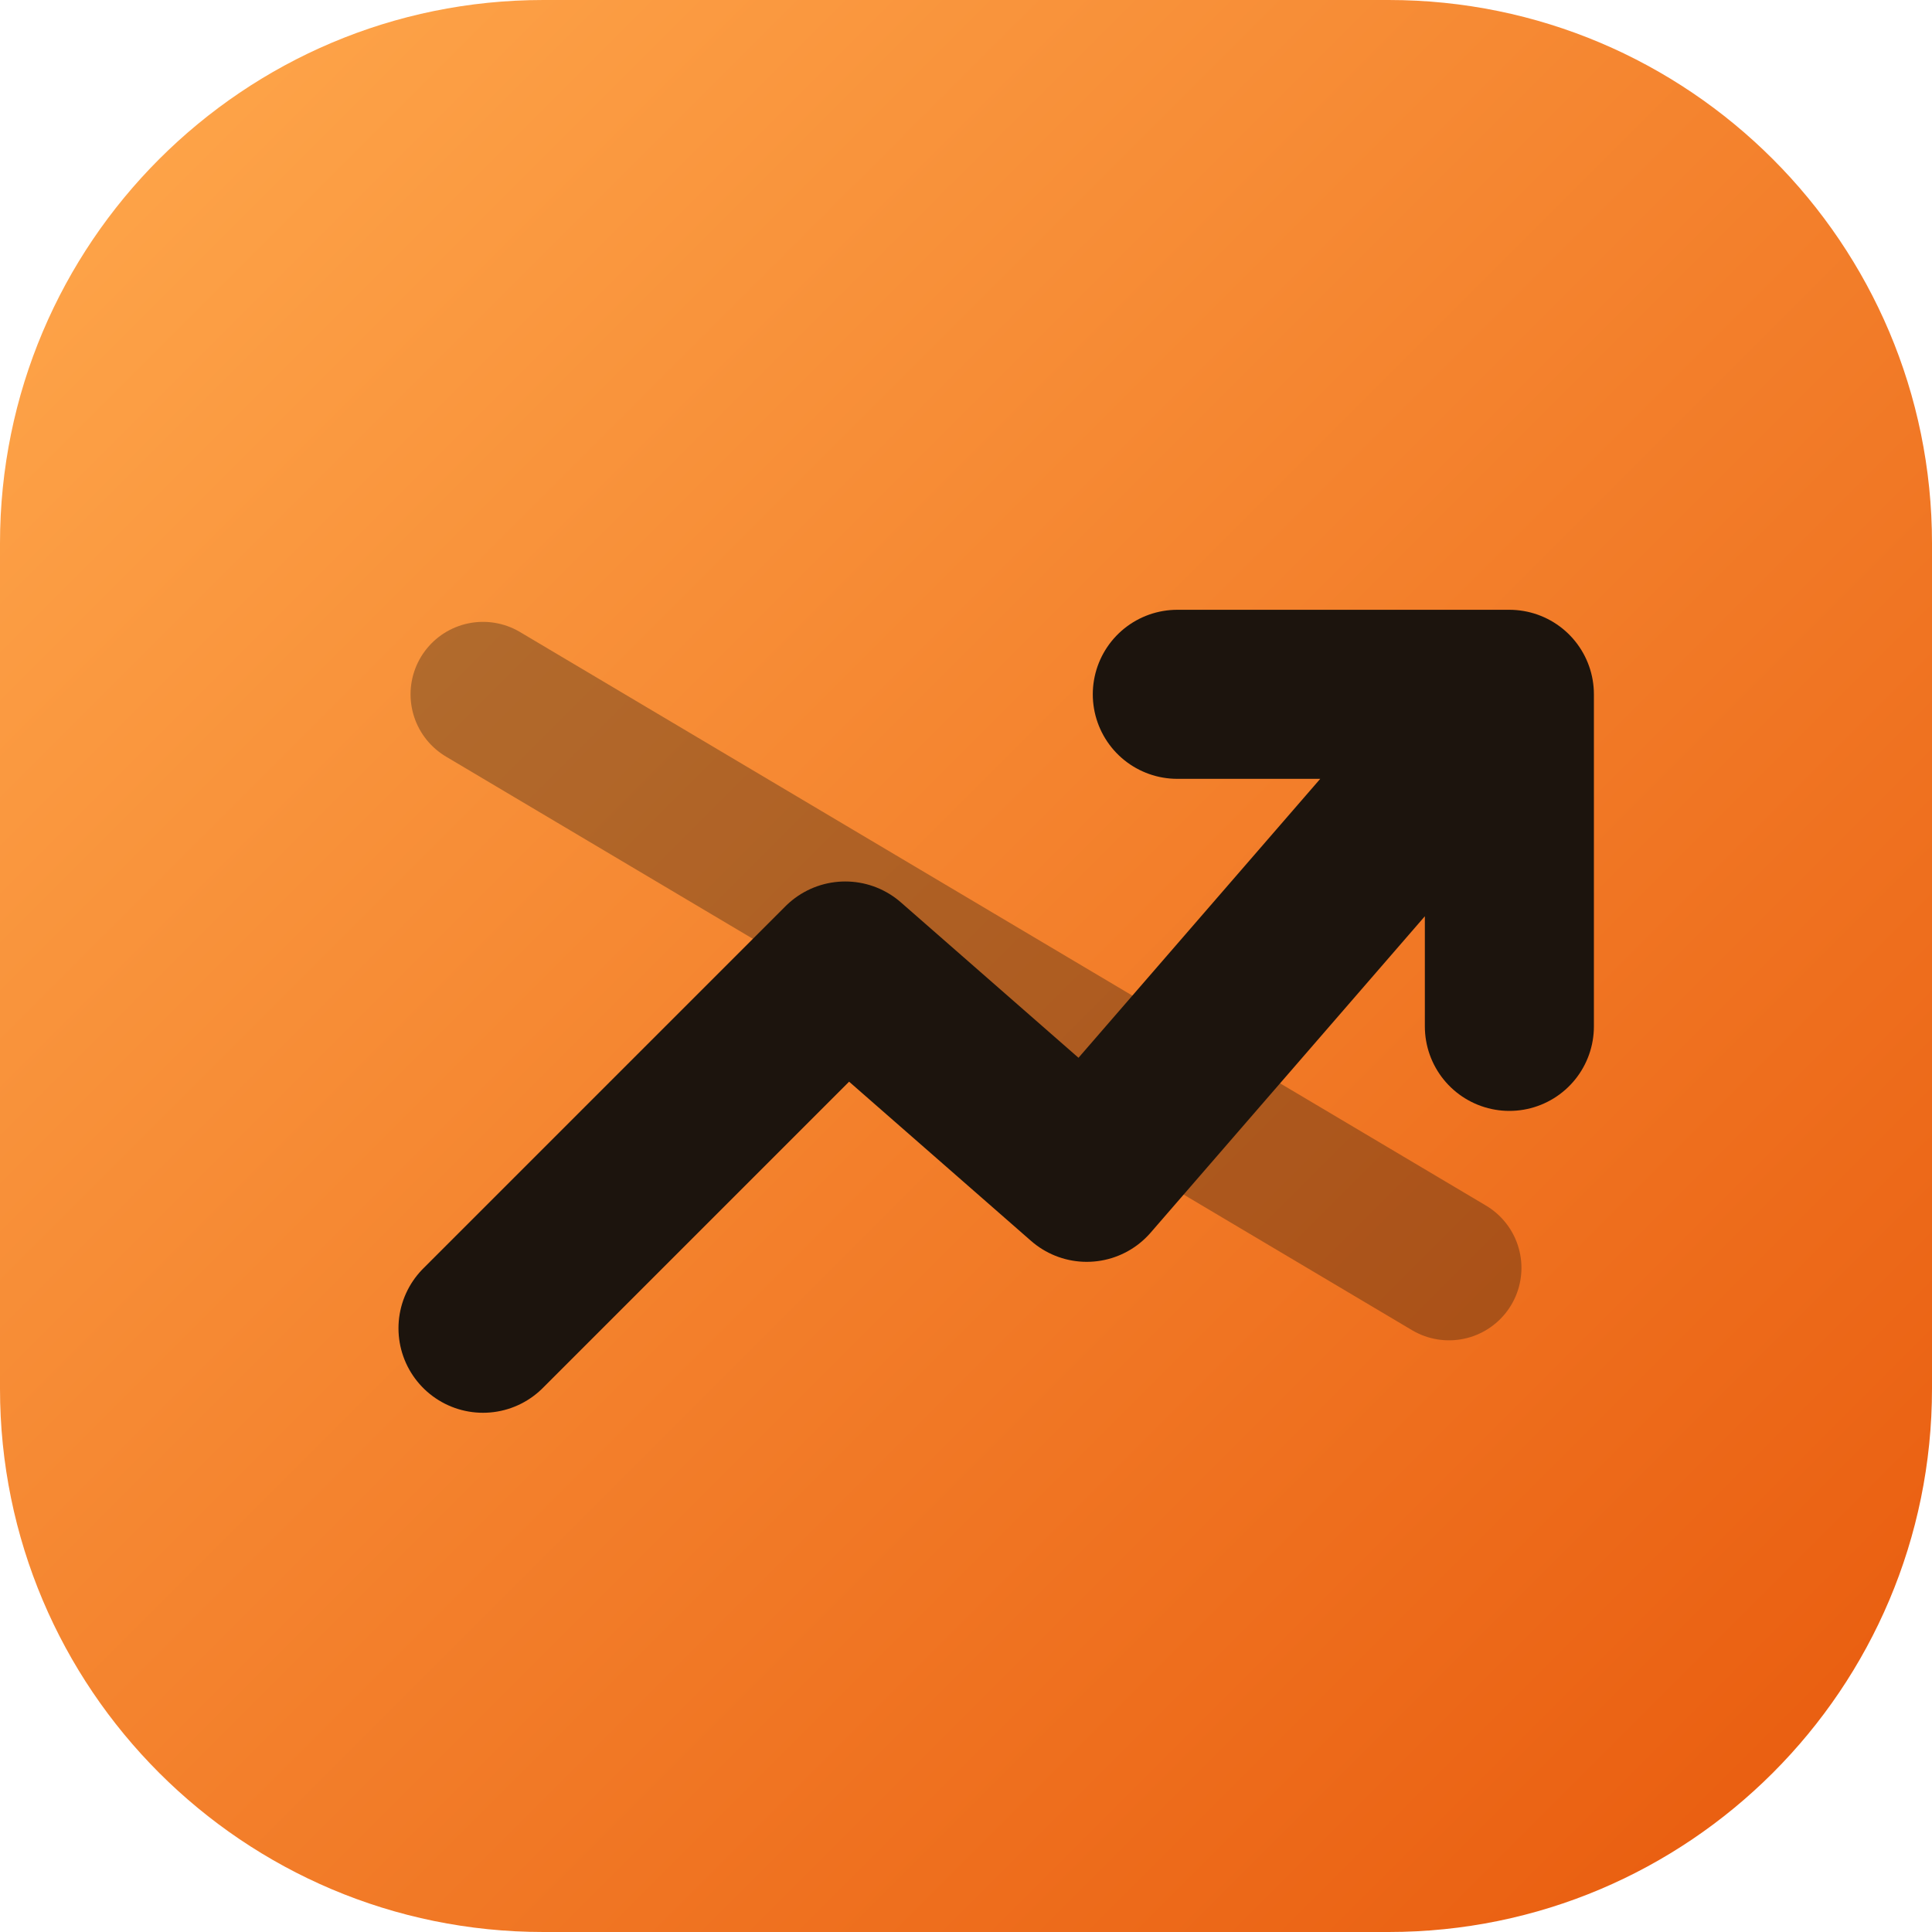
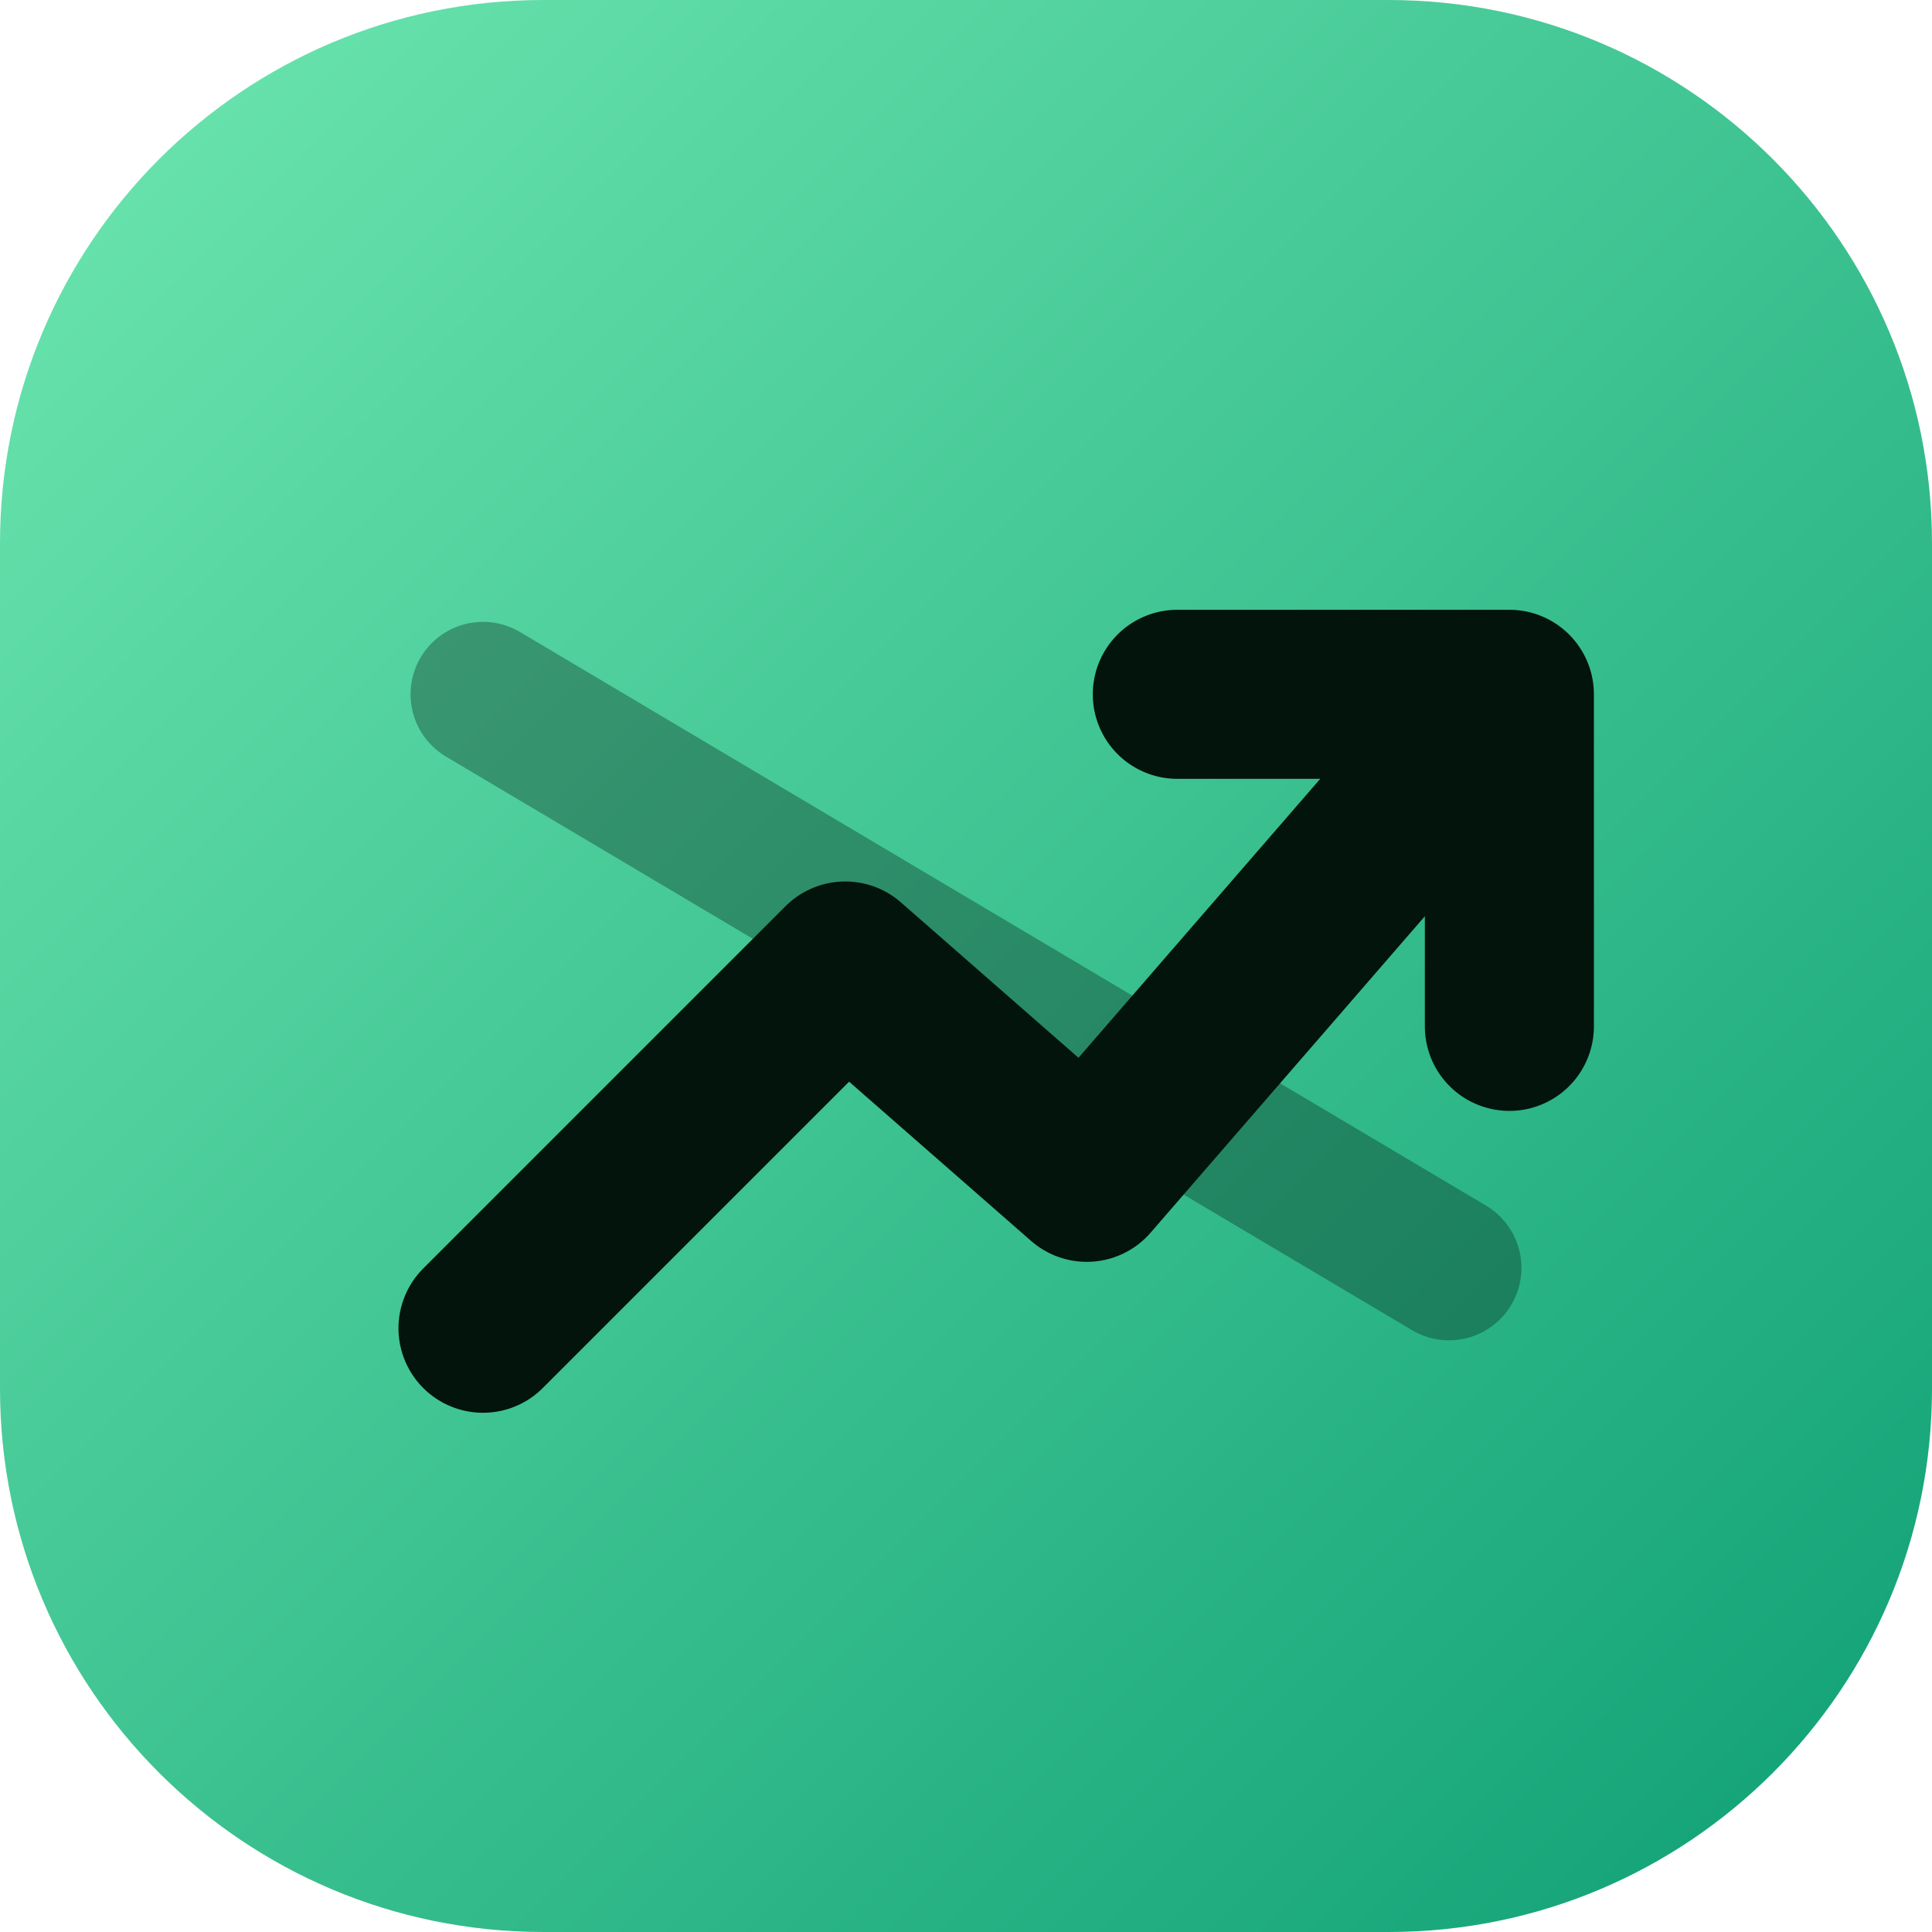
<svg xmlns="http://www.w3.org/2000/svg" viewBox="0 0 32 32">
  <defs>
    <linearGradient id="g" x1="0" y1="0" x2="32" y2="32" gradientUnits="userSpaceOnUse">
-       <stop stop-color="#ffa94d" />
-       <stop offset="1" stop-color="#e8590c" />
+       <stop stop-color="#6ee7b0" />
+       <stop offset="1" stop-color="#0e9f74" />
    </linearGradient>
  </defs>
  <rect width="32" height="32" rx="9" fill="url(#g)" />
-   <path d="M8 11.5L24 21" stroke="#1c140d" stroke-opacity=".32" stroke-width="2.4" stroke-linecap="round" />
-   <path d="M8 22L14 16L18 19.5L24.5 12M19.5 11.5H25V17" fill="none" stroke="#1c140d" stroke-width="2.8" stroke-linecap="round" stroke-linejoin="round" />
+   <path d="M8 11.5L24 21" stroke="#03140d" stroke-opacity=".32" stroke-width="2.4" stroke-linecap="round" />
+   <path d="M8 22L14 16L18 19.5L24.5 12M19.5 11.5H25V17" fill="none" stroke="#03140d" stroke-width="2.8" stroke-linecap="round" stroke-linejoin="round" />
</svg>
